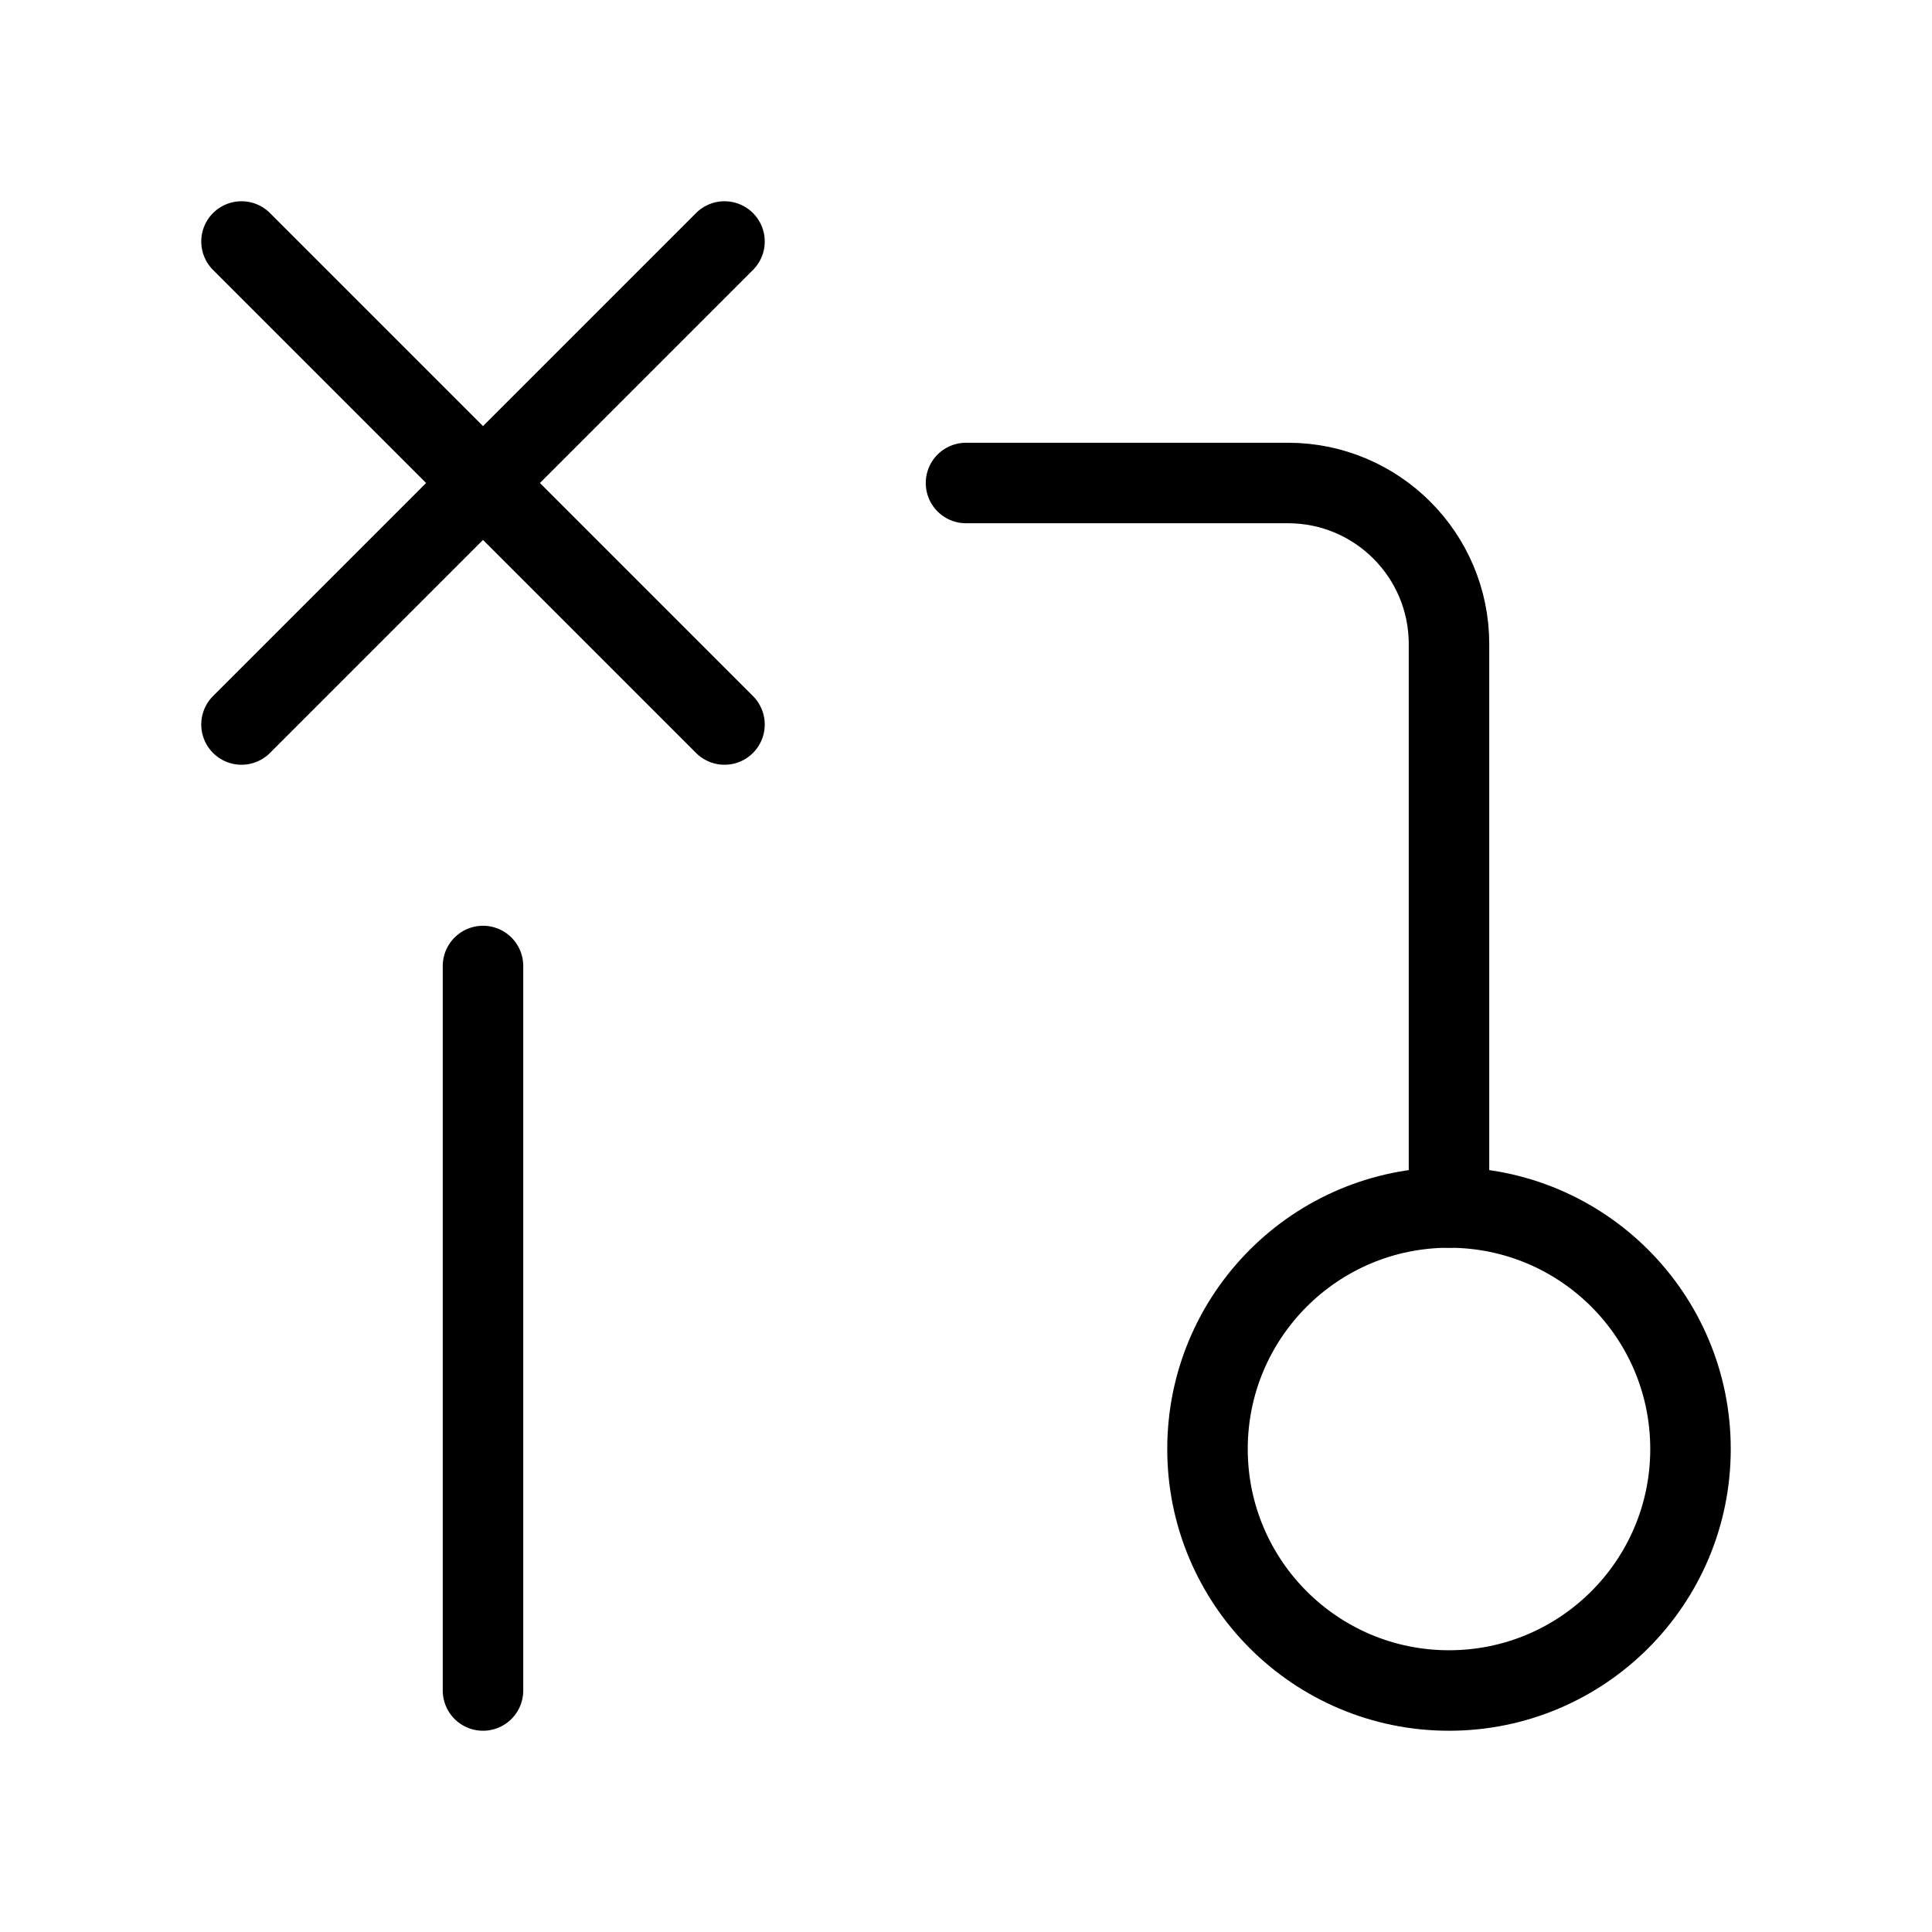
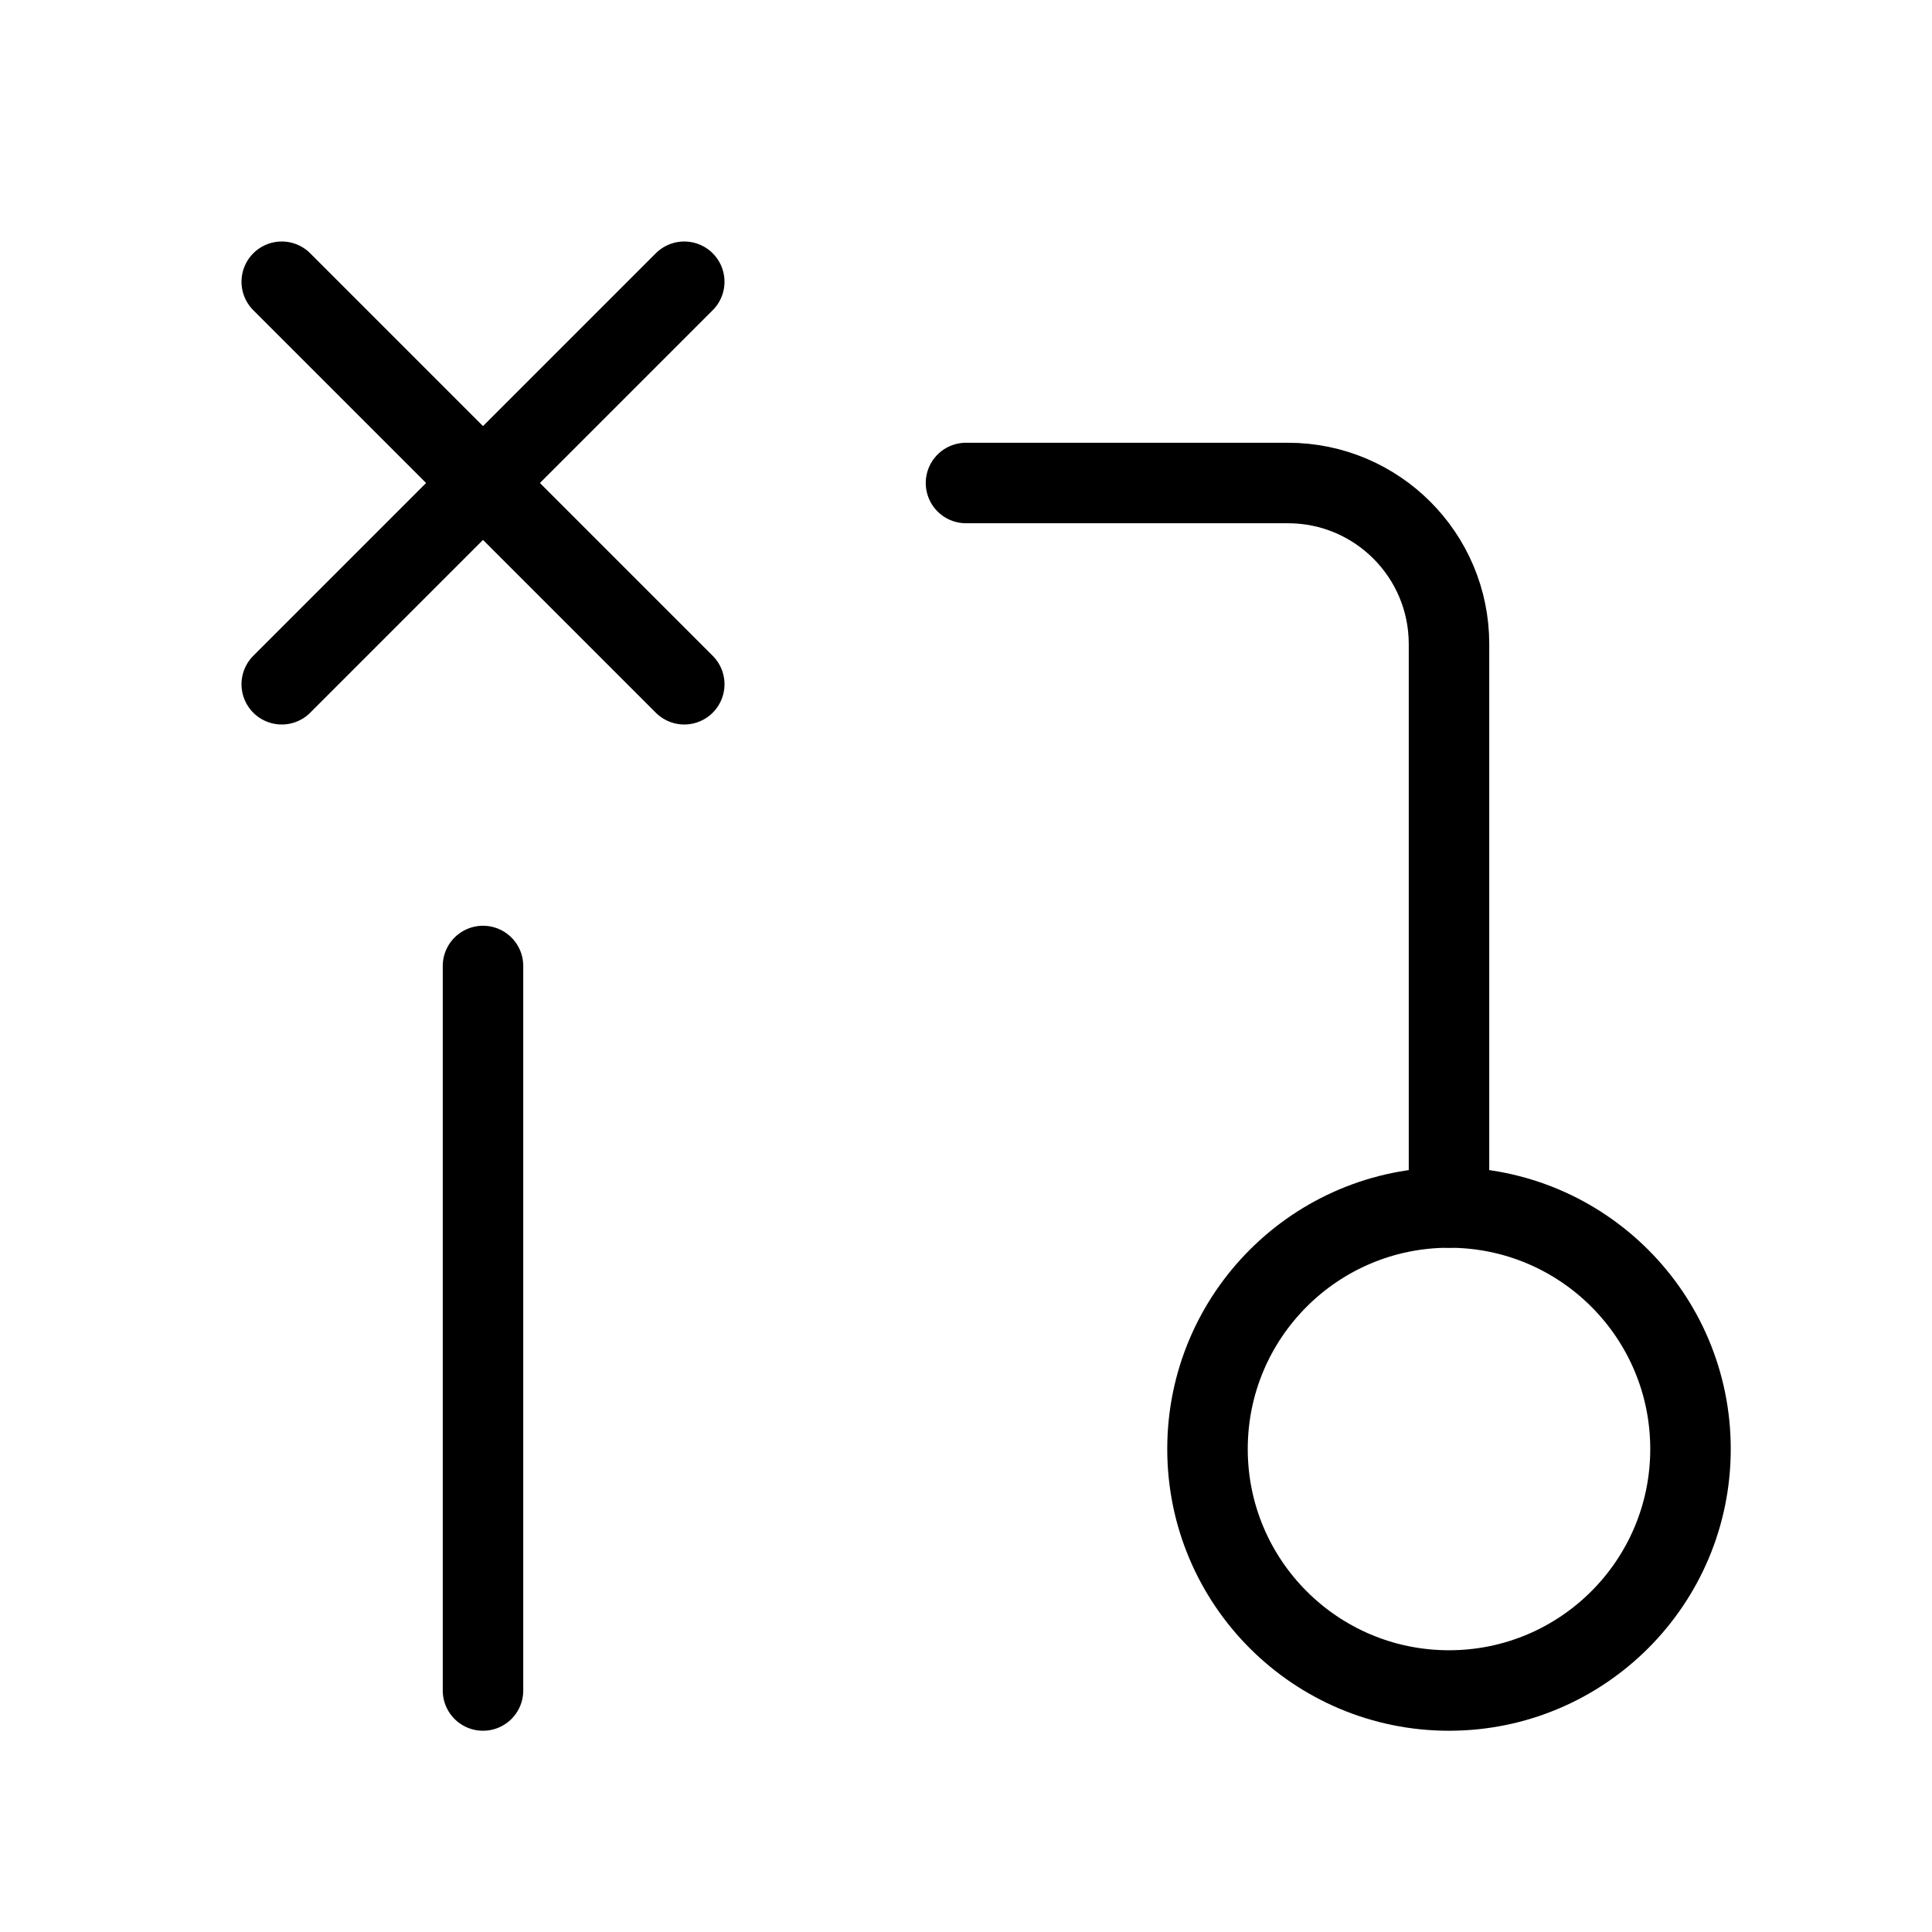
<svg xmlns="http://www.w3.org/2000/svg" width="24" height="24" viewBox="0 0 24 24" fill="none" stroke="currentColor" stroke-width="calc((100vw - 100vh) / 10)" stroke-linecap="round" stroke-linejoin="round">
  <path vector-effect="non-scaling-stroke" d="M12 6h4a2 2 0 0 1 2 2v7" />
  <path vector-effect="non-scaling-stroke" d="M6 12v9" />
-   <path vector-effect="non-scaling-stroke" d="M9 3 3 9" />
-   <path vector-effect="non-scaling-stroke" d="M9 9 3 3" />
+   <path vector-effect="non-scaling-stroke" d="m8.5 3.5-5 5" />
+   <path vector-effect="non-scaling-stroke" d="m8.5 8.5-5-5" />
  <circle vector-effect="non-scaling-stroke" cx="18" cy="18" r="3" />
</svg>
